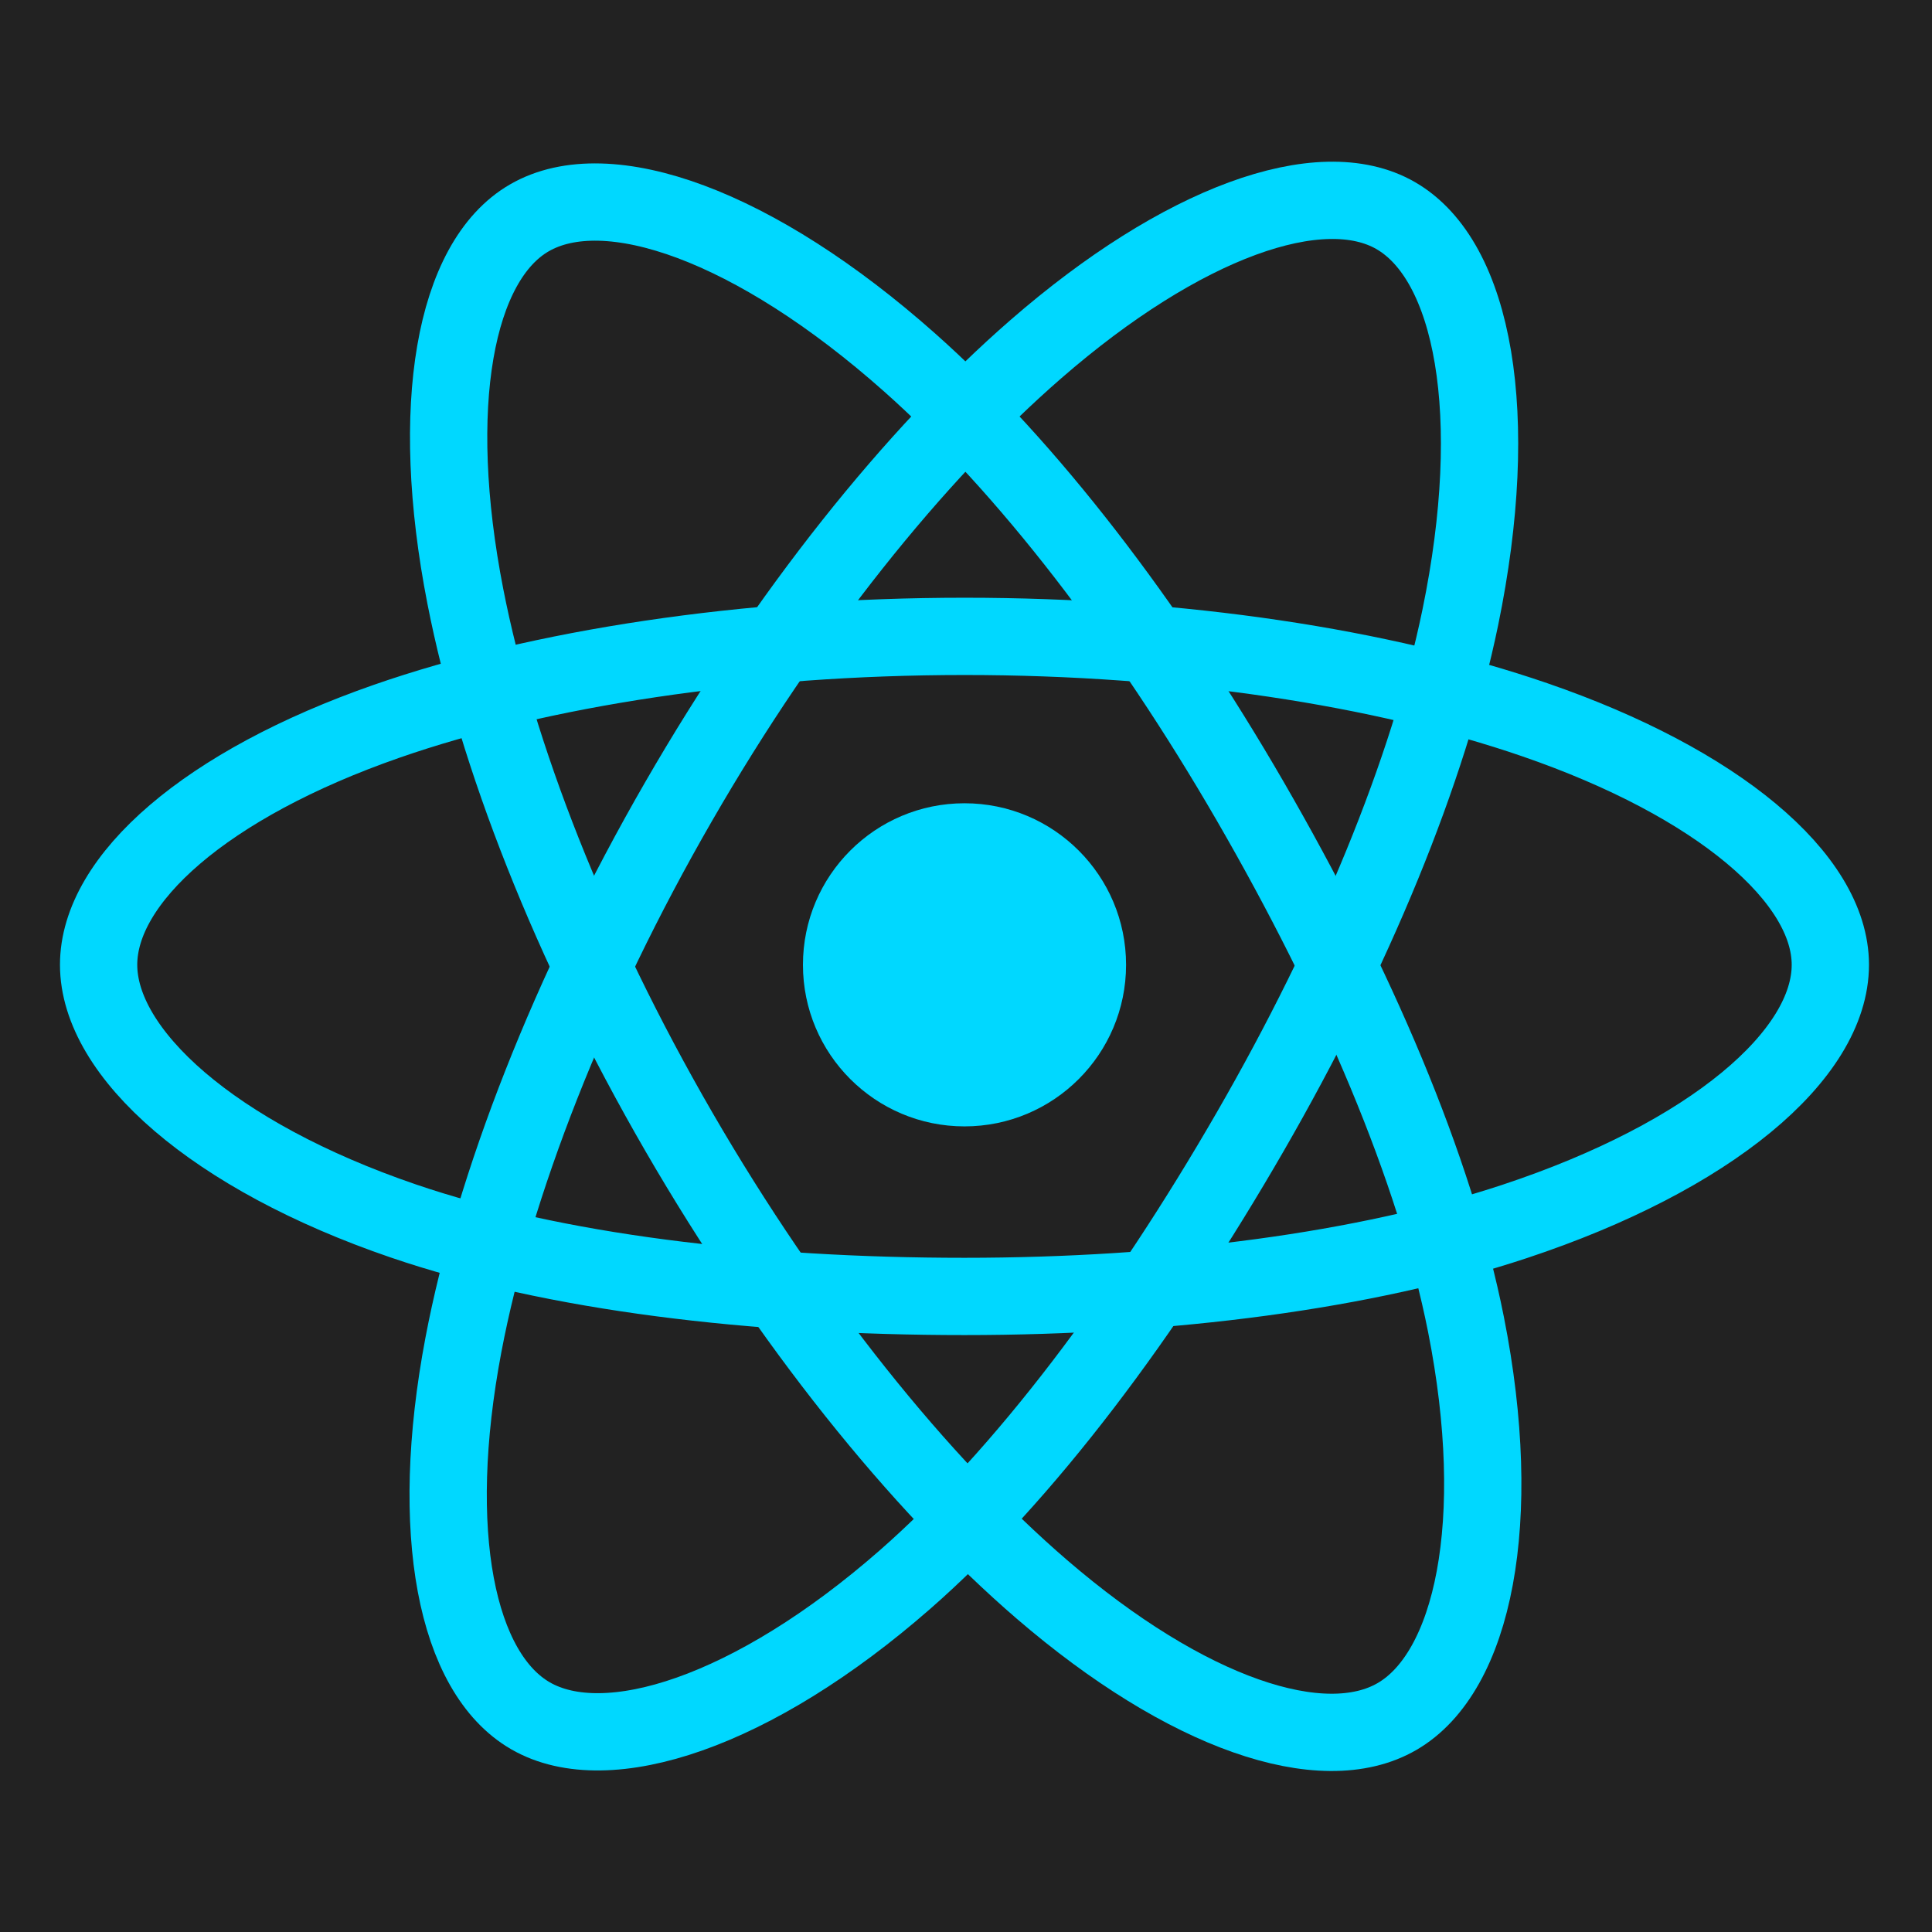
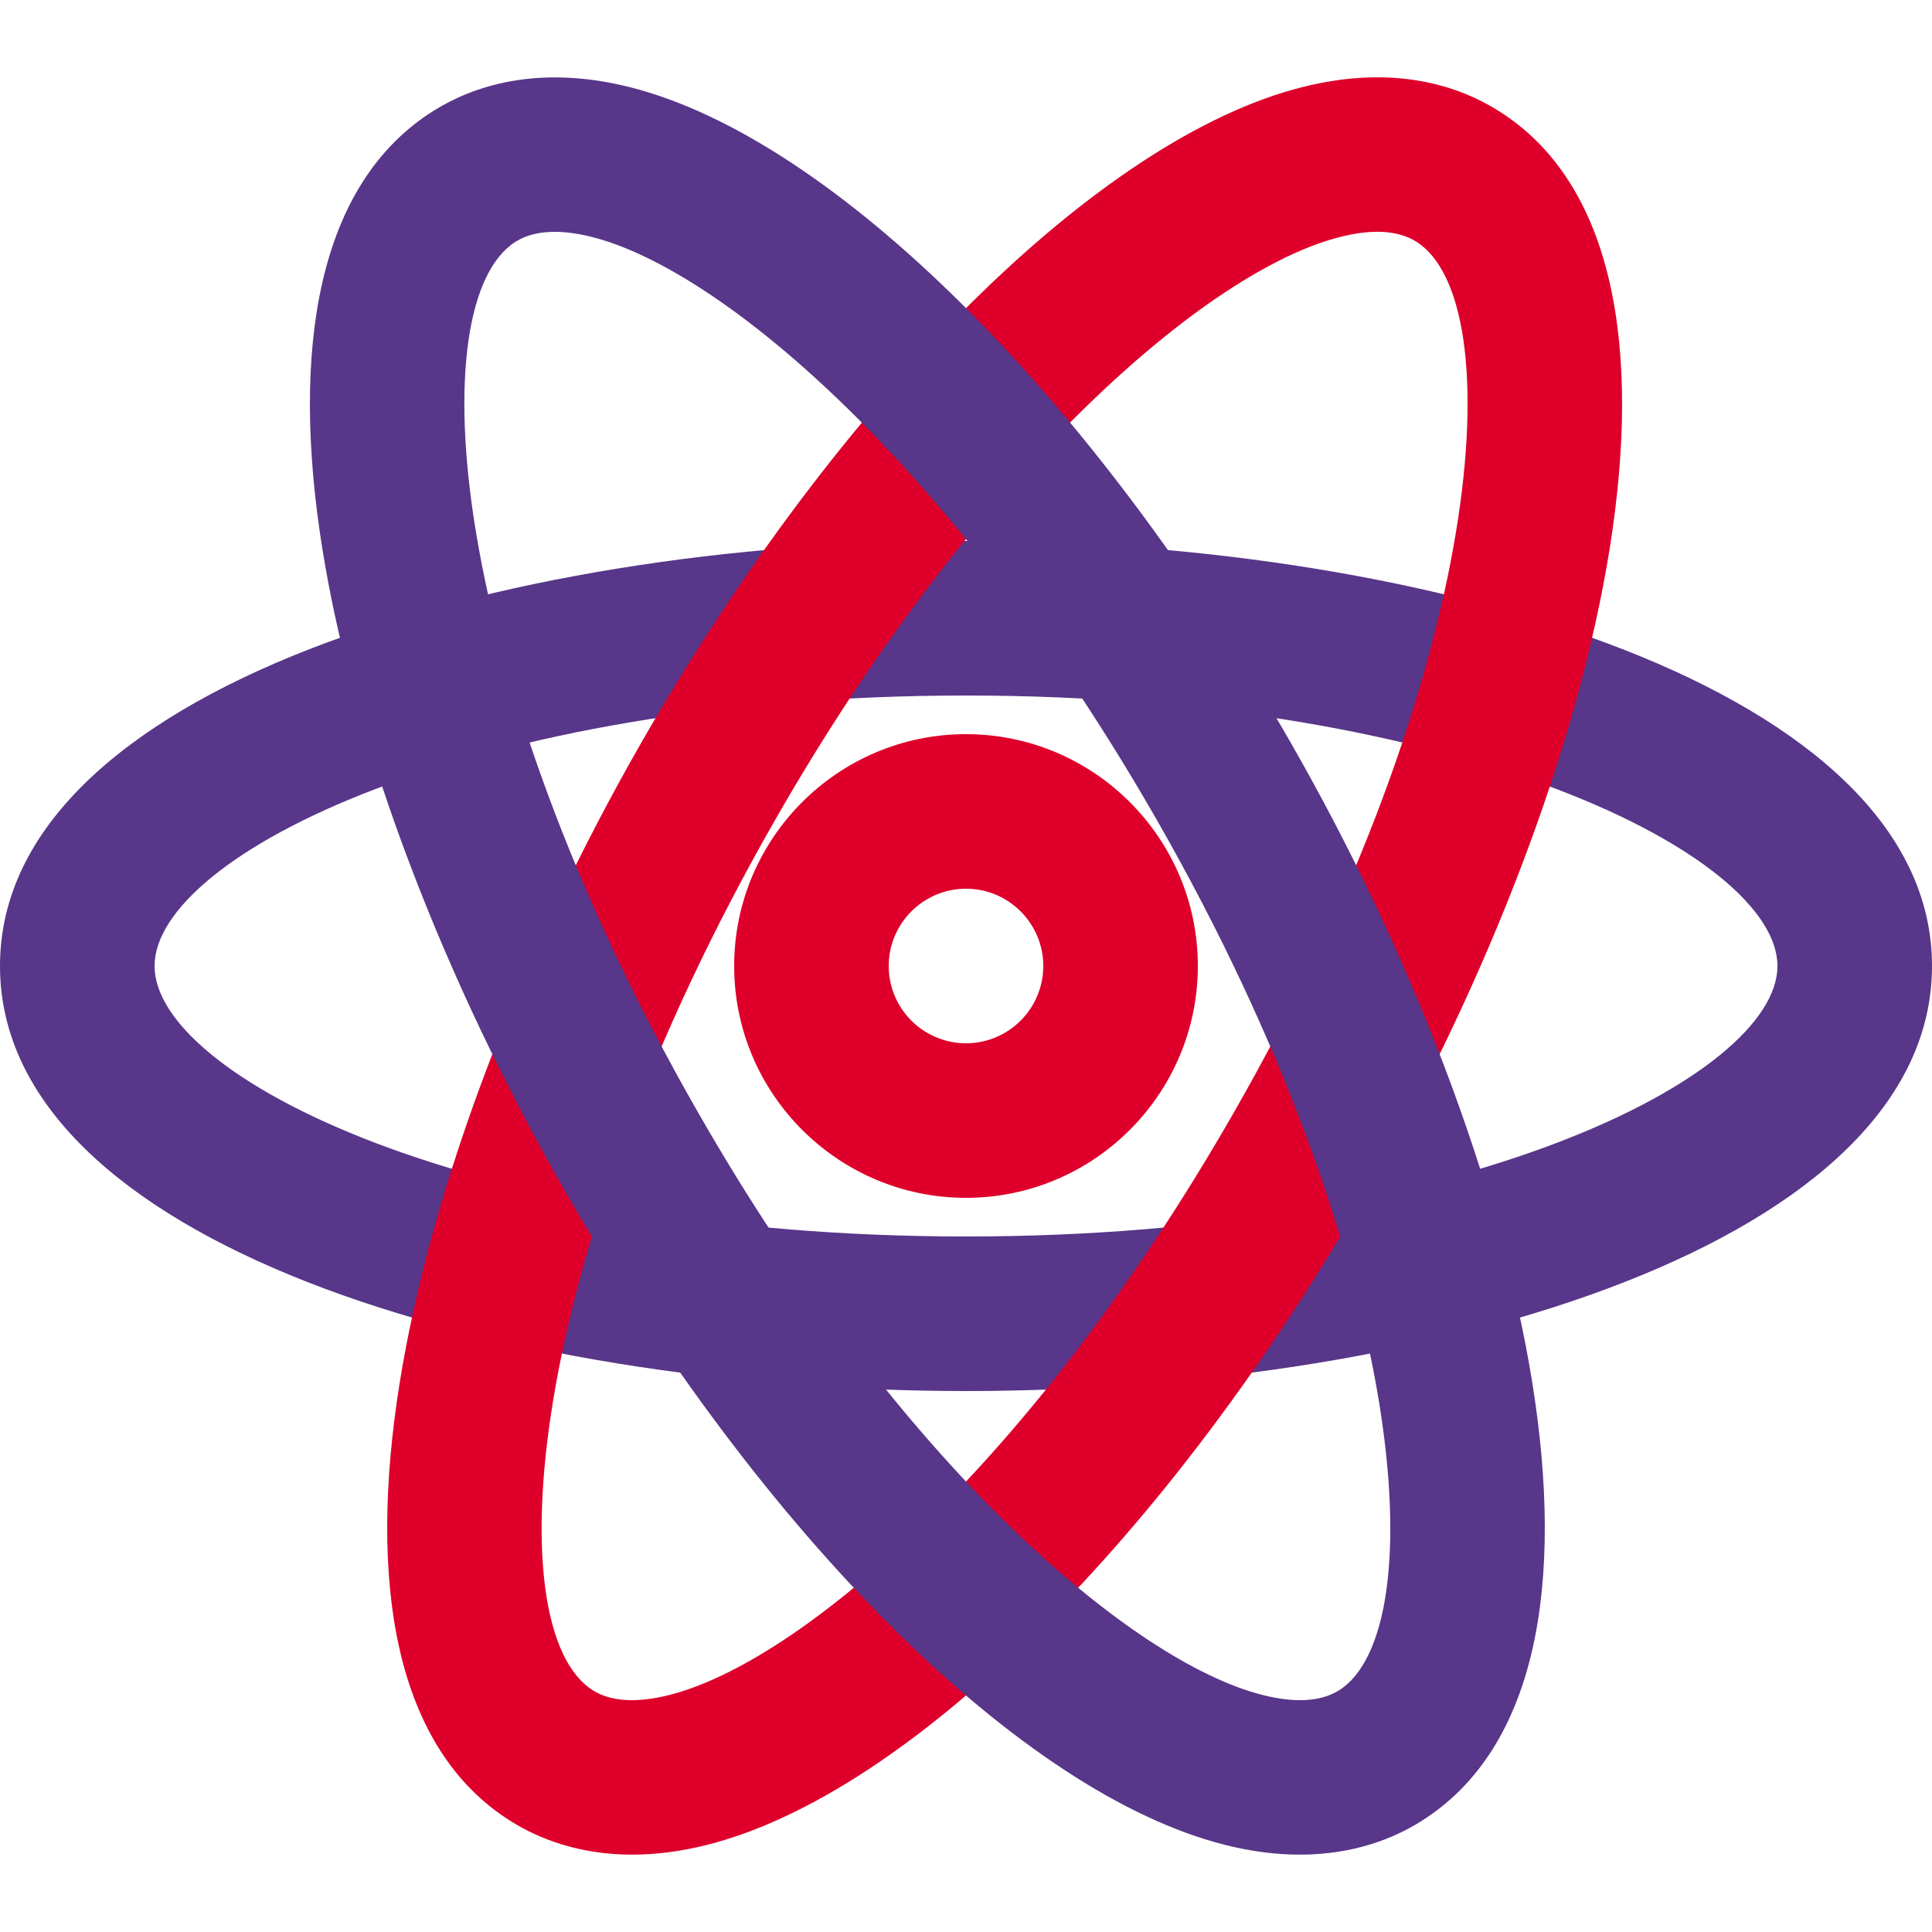
- <svg xmlns="http://www.w3.org/2000/svg" id="Layer_2" viewBox="0 0 3618.6 3618.6" width="3618.6" height="3618.6">
-   <style>.st0{fill:#222}.st1{fill:#00d8ff}.st2{fill:none;stroke:#00d8ff;stroke-width:144.746;stroke-miterlimit:10}</style>
-   <path class="st0" d="M0 0h3618.6v3618.6H0z" />
-   <circle class="st1" cx="1806.5" cy="1807.1" r="302.6" />
-   <path class="st2" d="M1806.5 1191.9c406.2 0 783.6 58.3 1068.1 156.2 342.8 118 553.6 296.9 553.6 458.9 0 168.8-223.4 358.9-591.5 480.8-278.3 92.2-644.6 140.4-1030.2 140.4-395.4 0-769.7-45.2-1051.2-141.4-356.1-121.7-570.6-314.2-570.6-479.8 0-160.7 201.3-338.2 539.3-456 285.6-99.5 672.3-159.1 1082.5-159.1z" />
-   <path class="st2" d="M1271 1501.3c202.9-351.9 442-649.7 669-847.2 273.5-238 533.8-331.2 674.1-250.3 146.2 84.3 199.3 372.8 121 752.7-59.2 287.2-200.4 628.5-393.1 962.6-197.5 342.5-423.7 644.2-647.6 840-283.3 247.7-557.3 337.3-700.7 254.6-139.2-80.3-192.4-343.3-125.7-695 56.4-297.4 198-662.1 403-1017.4z" />
-   <path class="st2" d="M1271.5 2119.8c-203.5-351.6-342.1-707.4-399.9-1002.7-69.6-355.8-20.4-627.9 119.8-709 146.1-84.6 422.5 13.5 712.5 271 219.3 194.7 444.4 487.5 637.6 821.3 198.1 342.2 346.6 688.8 404.3 980.5 73.1 369.2 13.9 651.3-129.4 734.2-139.1 80.5-393.5-4.7-664.9-238.2-229.2-197.3-474.5-502.1-680-857.1z" />
+ <svg xmlns="http://www.w3.org/2000/svg" enable-background="new 0 0 25 25" viewBox="0 0 25 25" id="react">
+   <path fill="#583689" d="M12.5,18C6.44,18,0,16.072,0,12.5S6.44,7,12.5,7S25,8.928,25,12.5S18.56,18,12.5,18z M12.5,9C6.09,9,2,11.073,2,12.5S6.09,16,12.5,16S23,13.927,23,12.5S18.91,9,12.5,9z" />
+   <path fill="#DE002A" d="M8.18,23.999c-0.698,0-1.216-0.212-1.562-0.428l0,0c-3.024-1.882-1.393-8.596,1.678-13.957c2.573-4.494,5.931-7.825,8.553-8.486c1.206-0.305,2.042-0.006,2.533,0.301c3.024,1.882,1.393,8.596-1.678,13.957c-2.573,4.494-5.931,7.825-8.553,8.486C8.795,23.962,8.472,23.999,8.18,23.999z M7.674,21.874c0.234,0.146,0.565,0.165,0.987,0.059c1.683-0.424,4.687-2.965,7.307-7.541c3.281-5.729,3.587-10.499,2.357-11.266c-0.235-0.146-0.567-0.166-0.987-0.059c-1.683,0.424-4.687,2.965-7.307,7.541C6.75,16.338,6.444,21.107,7.674,21.874L7.674,21.874z" />
+   <path fill="#583689" d="M16.82,23.999c-0.292,0-0.616-0.037-0.971-0.127c-2.623-0.661-5.98-3.992-8.553-8.486C4.225,10.024,2.594,3.311,5.618,1.429c0.491-0.306,1.329-0.604,2.533-0.301c2.623,0.661,5.98,3.992,8.553,8.486c3.071,5.361,4.702,12.075,1.678,13.957l0,0C18.037,23.787,17.519,23.999,16.82,23.999z M17.854,22.723h0.01H17.854z M7.178,3c-0.2,0-0.368,0.042-0.503,0.126C5.444,3.893,5.75,8.662,9.031,14.392c2.621,4.576,5.625,7.117,7.307,7.541c0.421,0.106,0.752,0.087,0.987-0.059l0,0c1.23-0.767,0.924-5.536-2.357-11.266c-2.621-4.576-5.625-7.117-7.307-7.541C7.484,3.022,7.323,3,7.178,3z" />
+   <path fill="#DE002A" d="M12.5,15.5c-1.654,0-3-1.346-3-3s1.346-3,3-3s3,1.346,3,3S14.154,15.5,12.5,15.5z M12.5,11.5c-0.551,0-1,0.448-1,1s0.449,1,1,1s1-0.448,1-1S13.051,11.5,12.5,11.5z" />
</svg>
